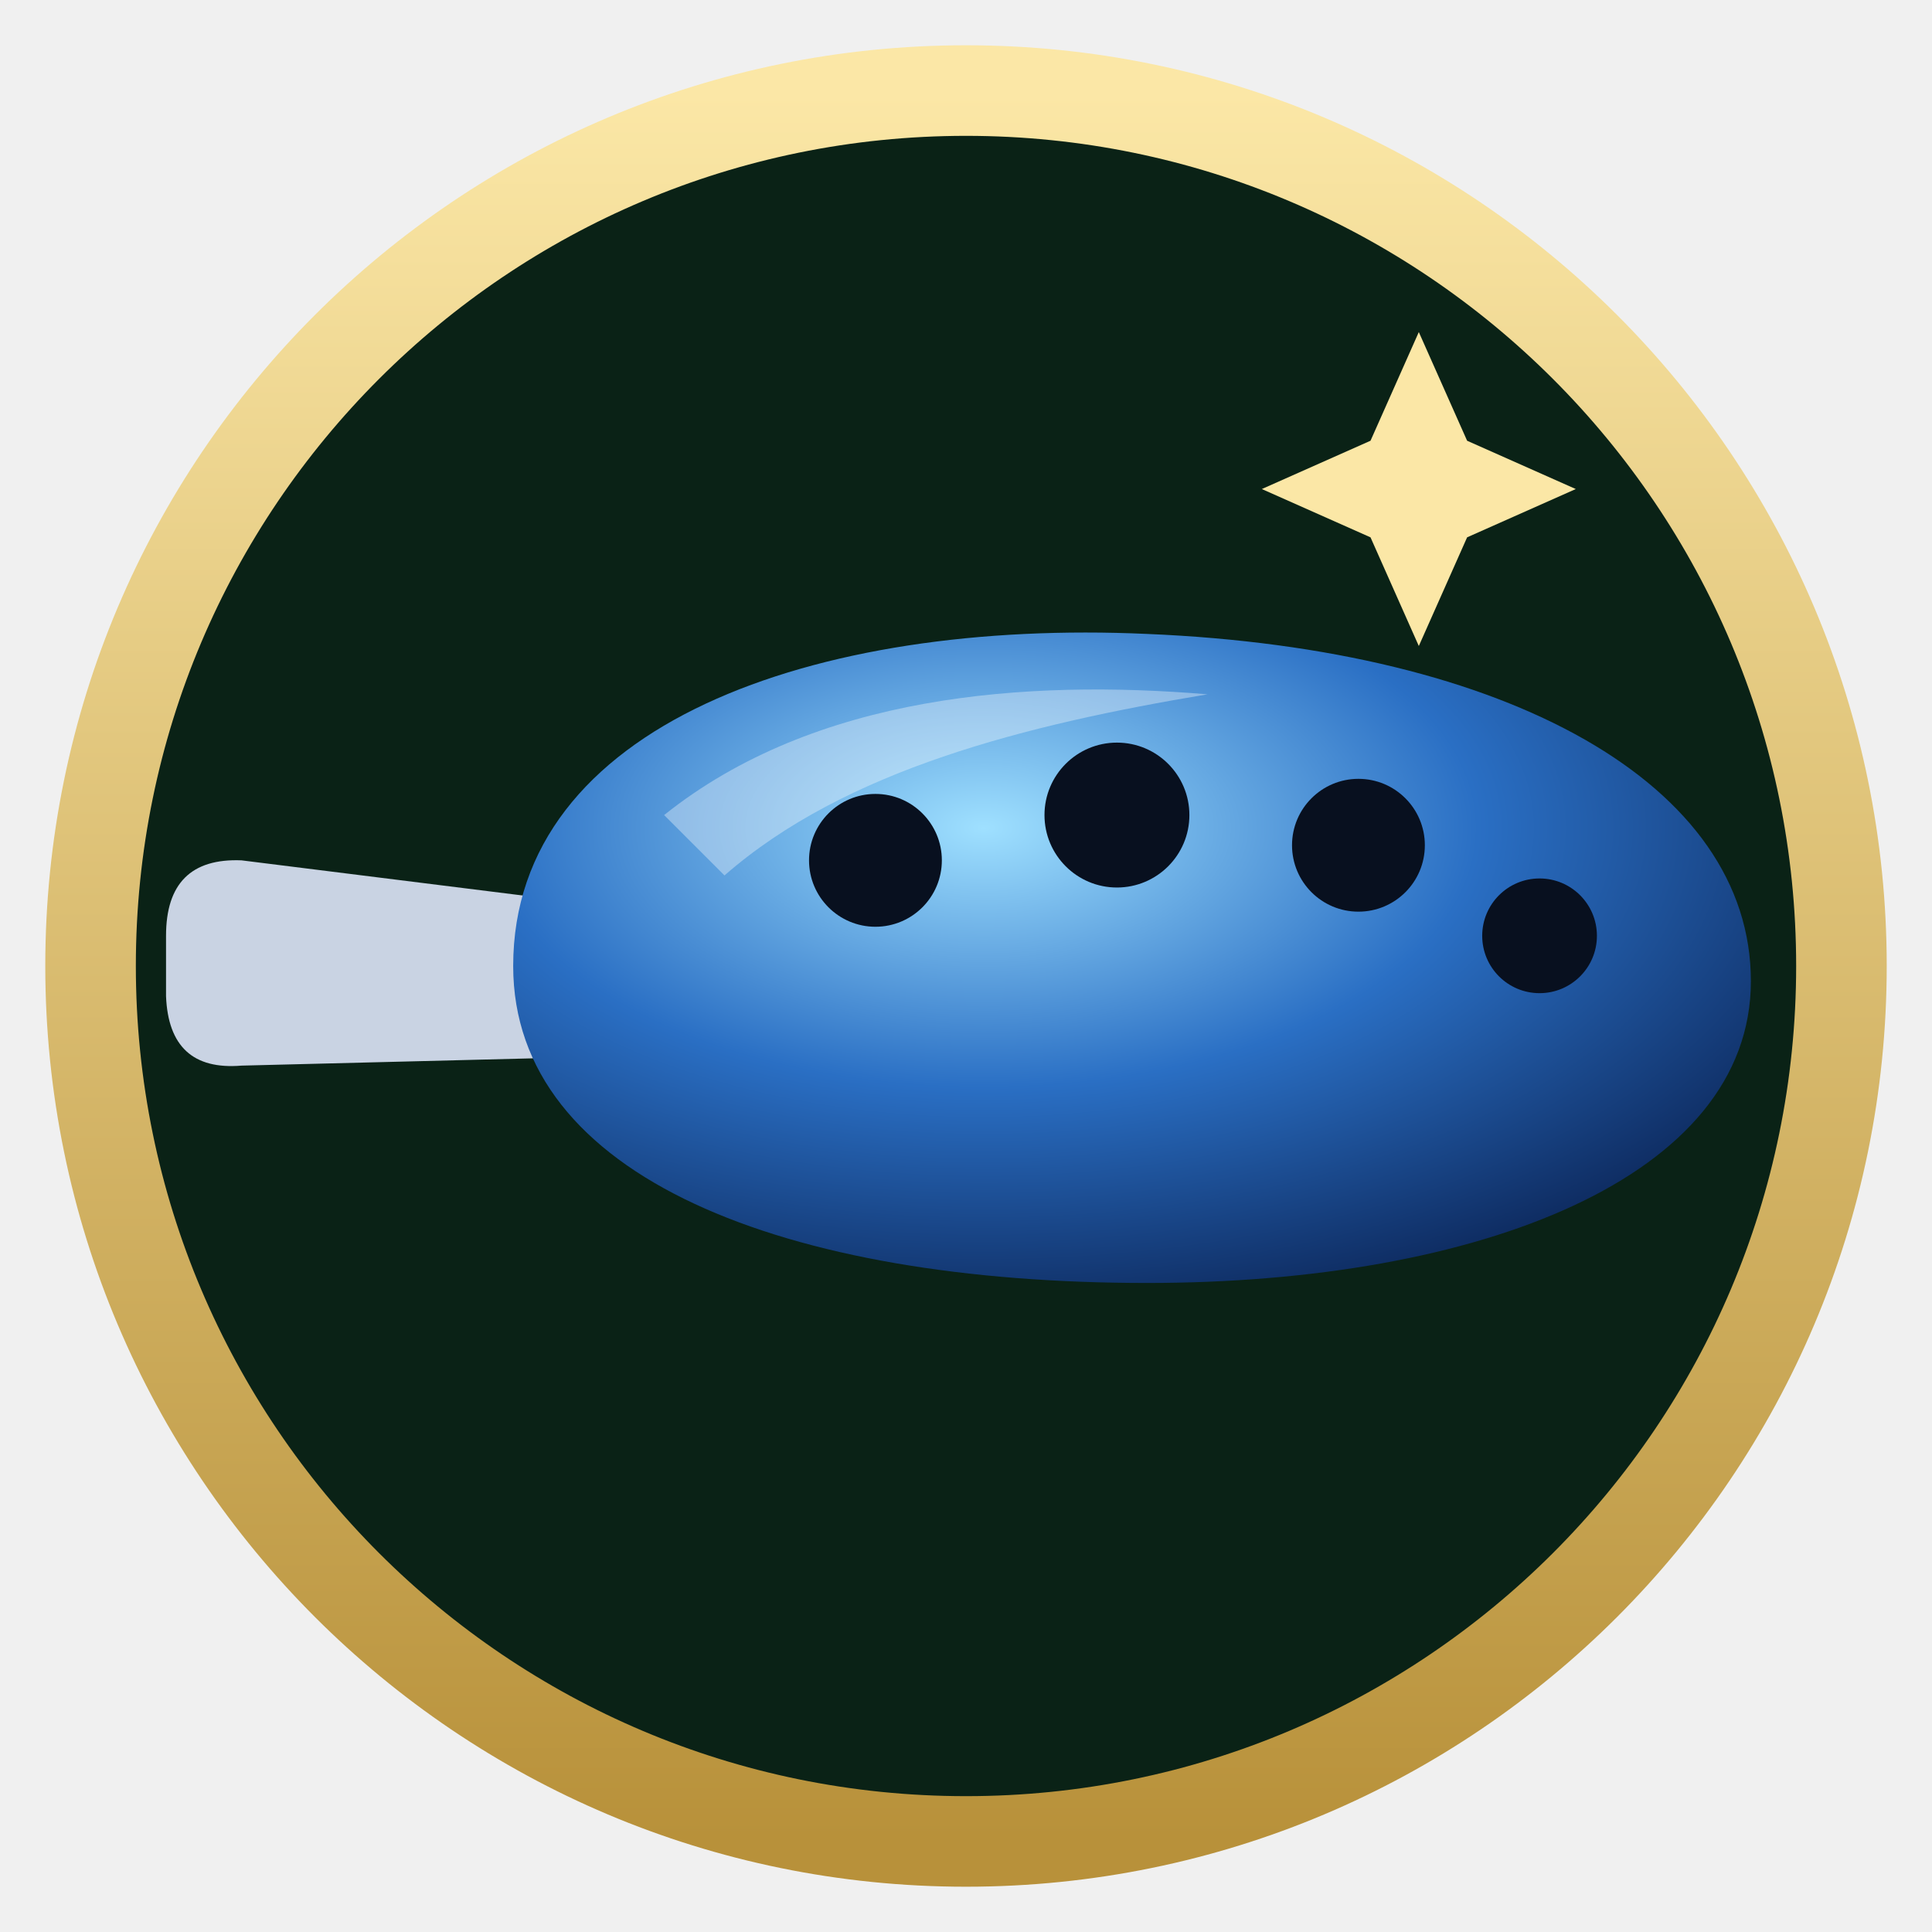
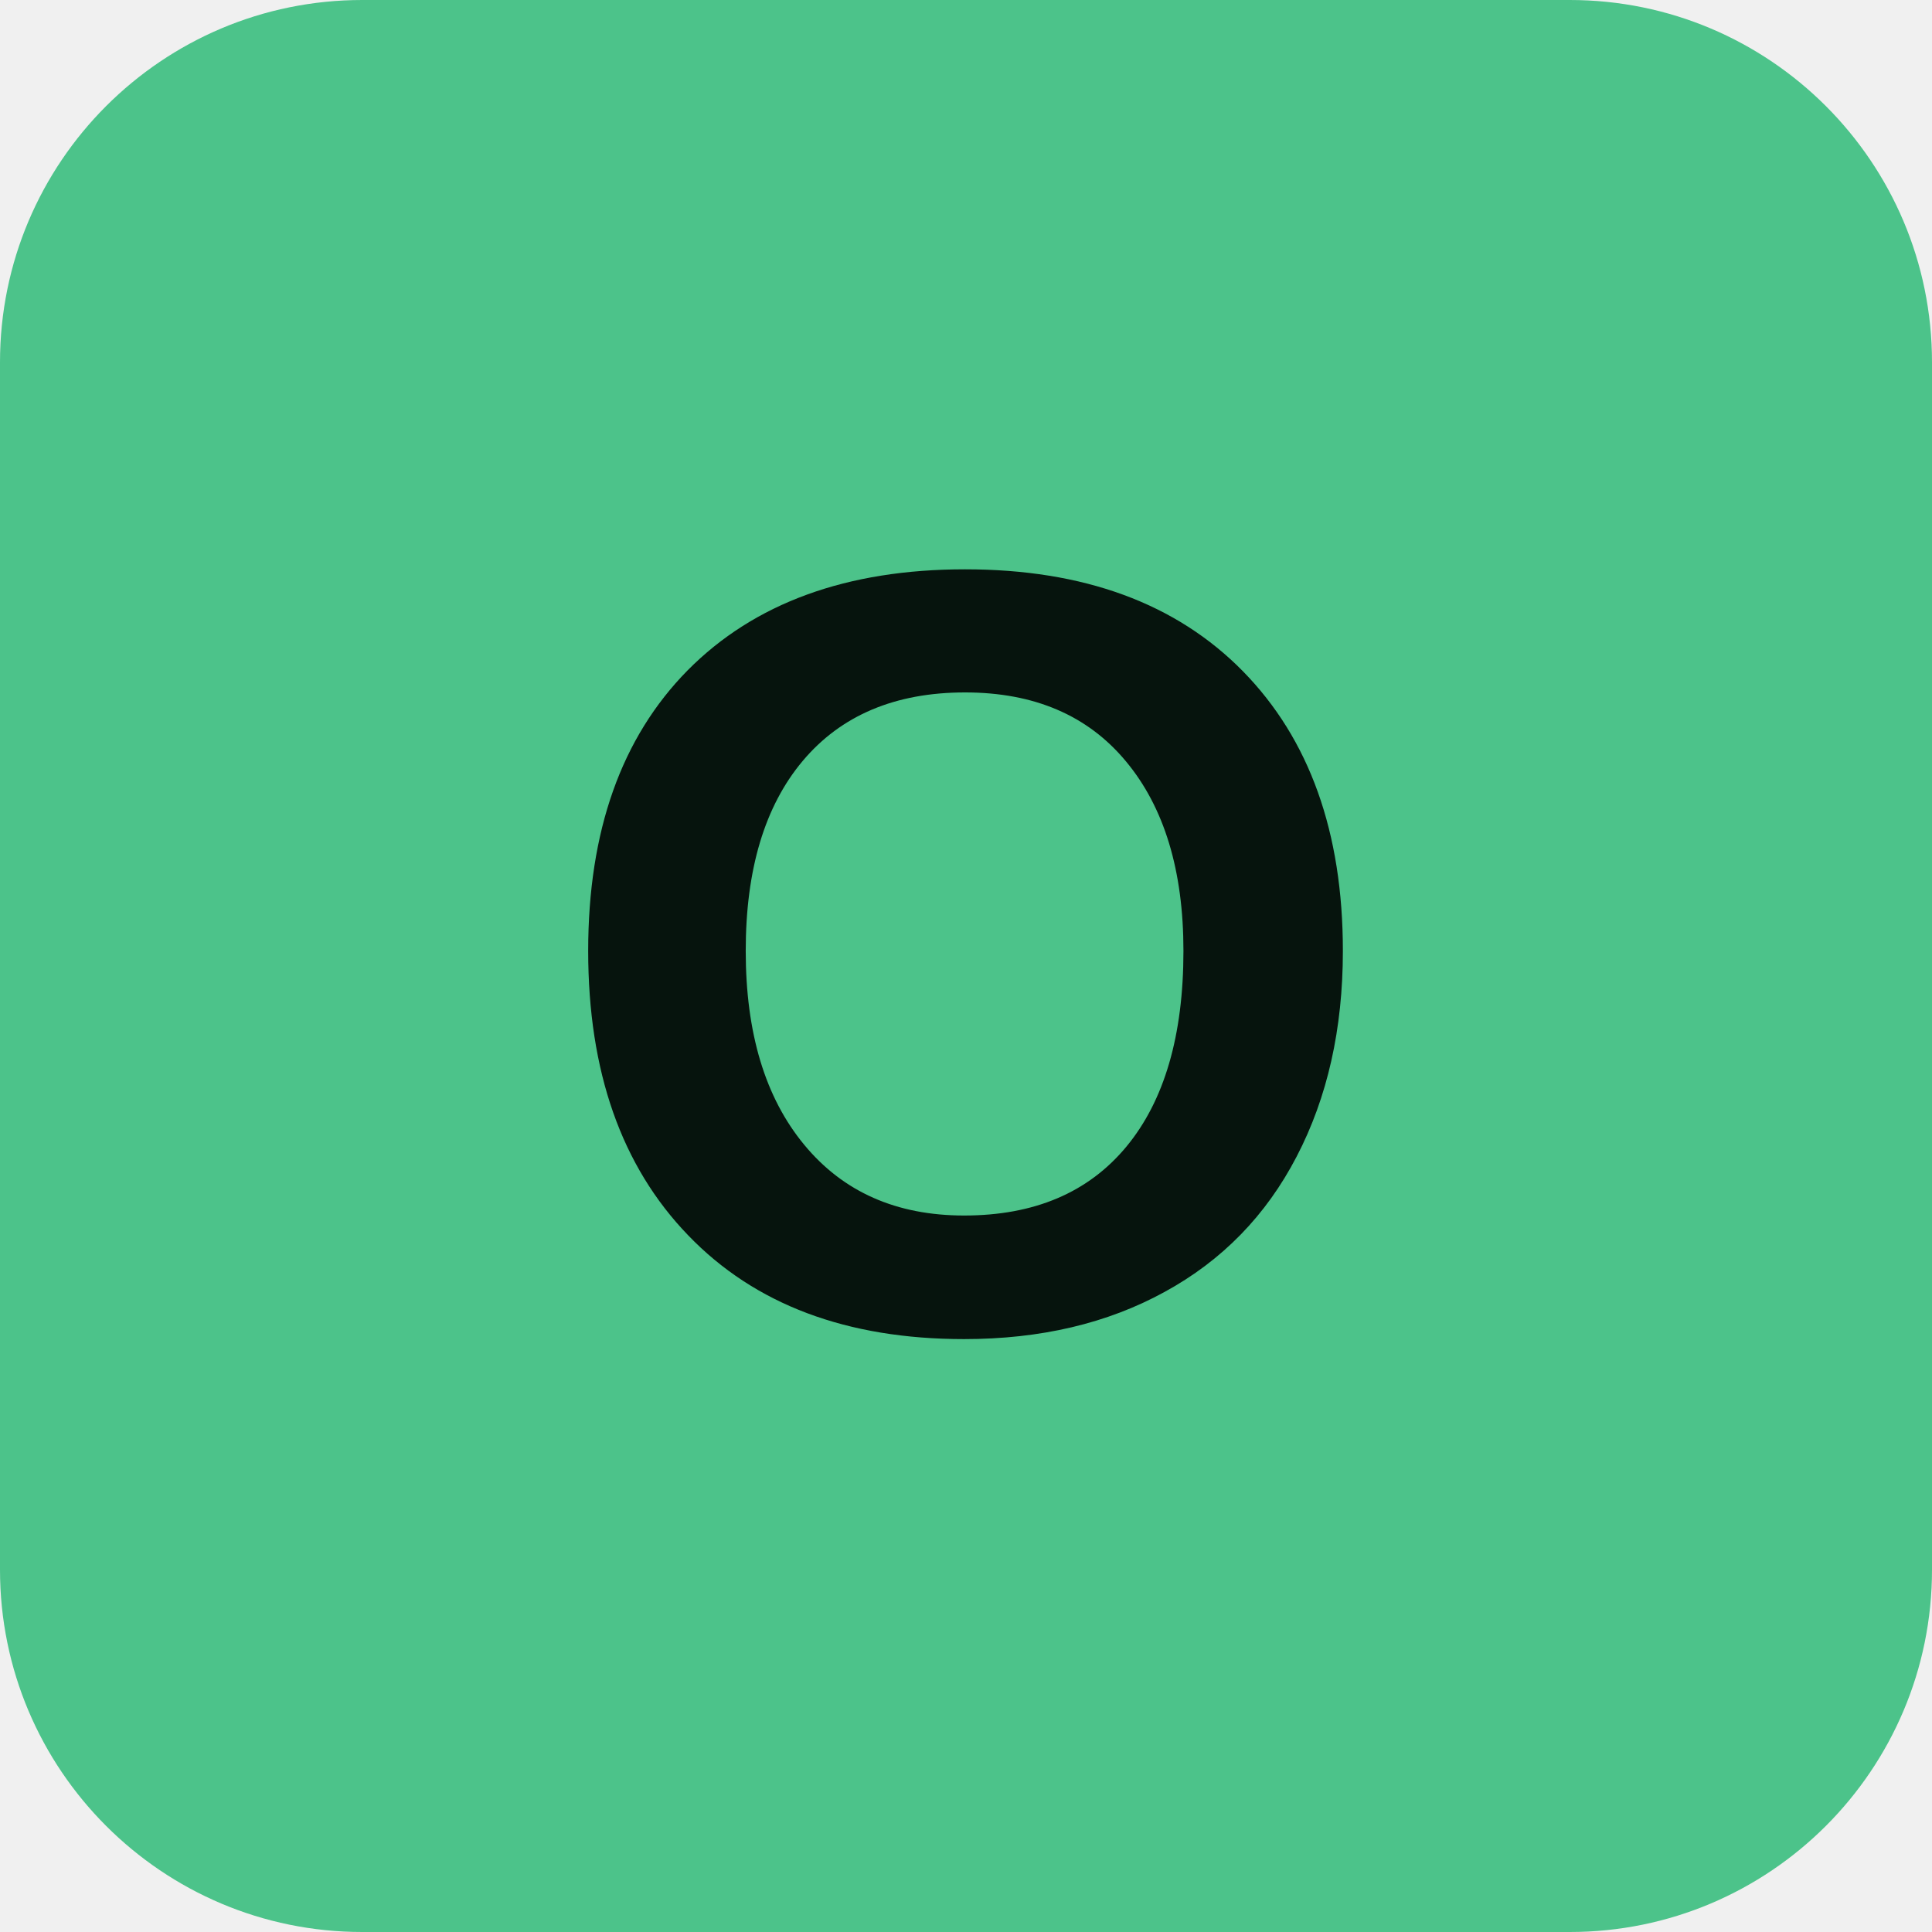
<svg xmlns="http://www.w3.org/2000/svg" viewBox="0 0 64 64">
-   <defs>
-     <radialGradient id="fb" cx="38%" cy="30%" r="80%">
-       <stop offset="0" stop-color="#9fe0ff" />
-       <stop offset=".5" stop-color="#2a6fc4" />
-       <stop offset="1" stop-color="#0b2456" />
-     </radialGradient>
-     <linearGradient id="fg" x1="0" y1="0" x2="0" y2="1">
-       <stop offset="0" stop-color="#fbe7a6" />
-       <stop offset="1" stop-color="#b8913a" />
-     </linearGradient>
-   </defs>
-   <symbol id="mark" viewBox="0 0 64 64">
-     <circle cx="32" cy="32" r="29" fill="#0a2216" stroke="url(#fg)" stroke-width="3" />
-     <path d="M20 30 L8 28.5 Q5.5 28.4 5.5 31 L5.5 33 Q5.6 35.5 8 35.3 L20 35 Z" fill="#c9d3e3" />
-     <path d="M17 32 C17 24 27 20.5 38 21 C50 21.5 58 26 58 32.5 C58 39 49 42.5 38 42.5 C26 42.5 17 39 17 32 Z" fill="url(#fb)" />
-     <path d="M22 27 C27 23 34 22.5 40 23 C34 24 28 25.5 24 29 Z" fill="#fff" opacity=".35" />
-     <circle cx="29" cy="28.5" r="2.2" fill="#08101f" />
-     <circle cx="37" cy="27" r="2.4" fill="#08101f" />
-     <circle cx="45" cy="28" r="2.2" fill="#08101f" />
-     <circle cx="51" cy="31" r="1.9" fill="#08101f" />
-     <path d="M47 11 l1.6 3.6 3.6 1.6 -3.6 1.6 -1.6 3.6 -1.6 -3.6 -3.6 -1.6 3.6 -1.6 z" fill="#fbe7a6" />
-   </symbol>
-   <use href="#mark" />
+   <rect width="64" height="64" rx="12" fill="#4cc38a" />
+   <text x="32" y="44" text-anchor="middle" font-family="Arial, sans-serif" font-weight="700" font-size="36" fill="#06140d">O</text>
</svg>
